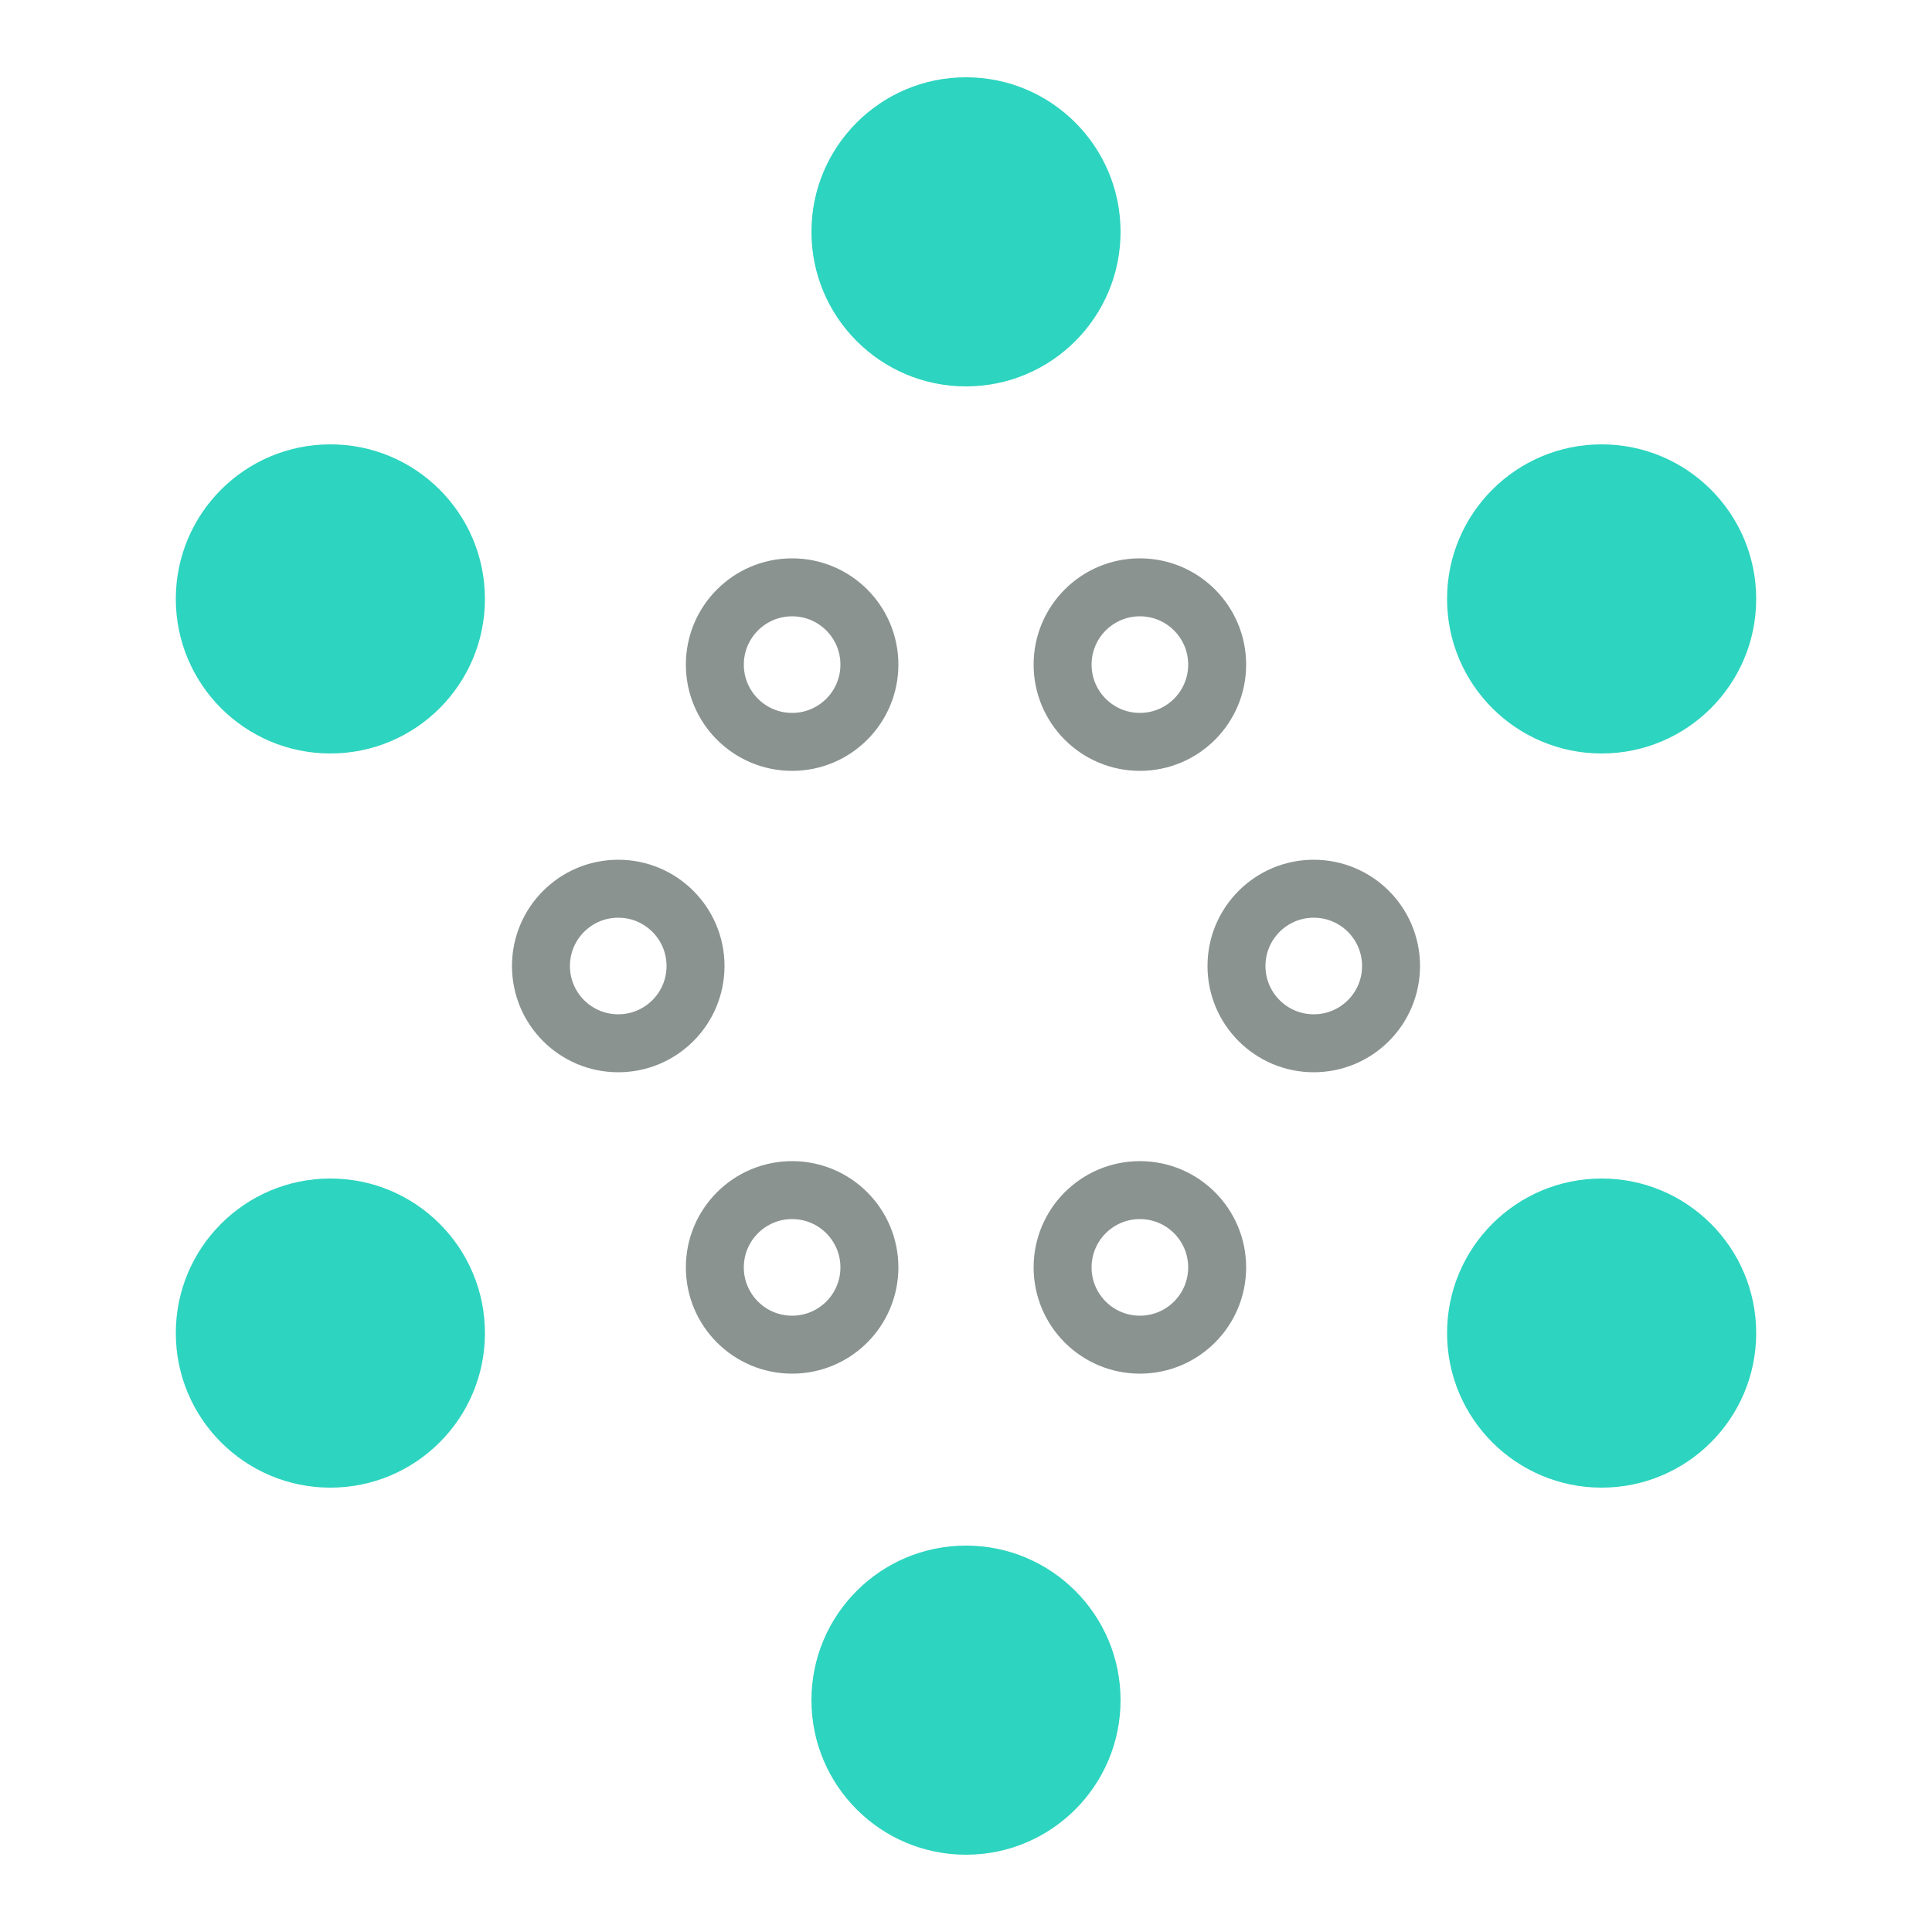
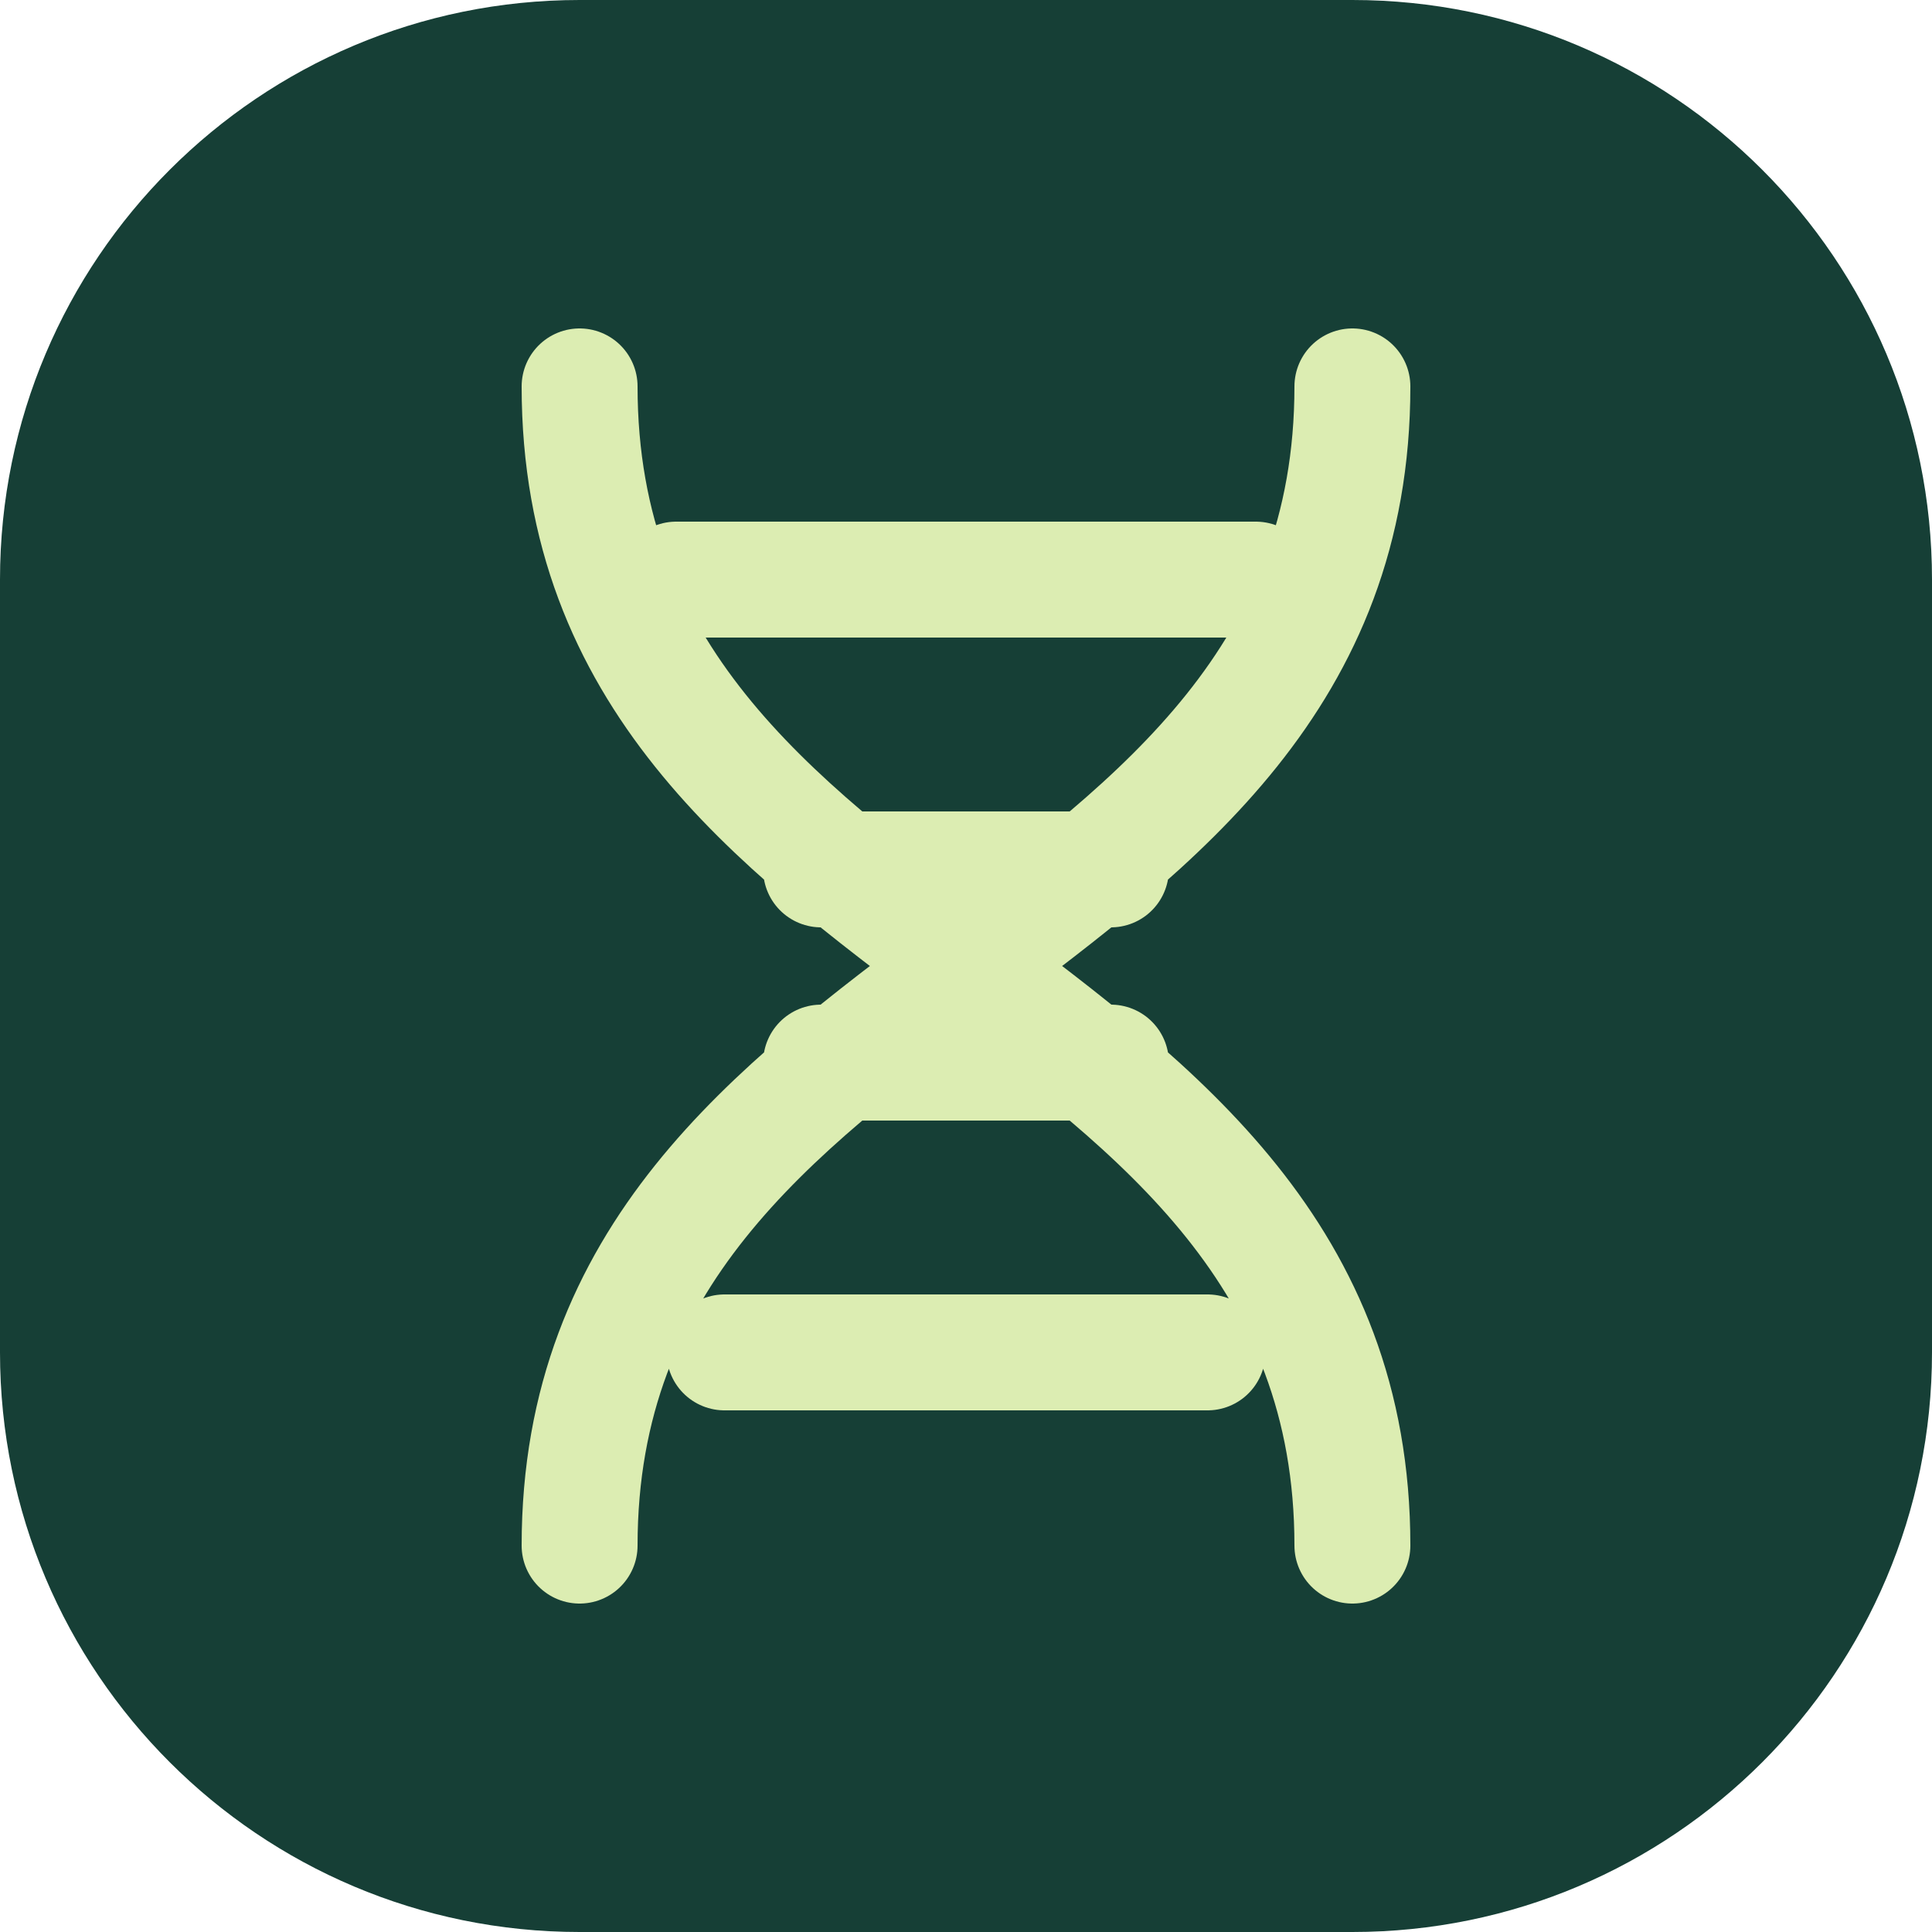
- <svg xmlns="http://www.w3.org/2000/svg" viewBox="0 0 100 100">
-   <g fill="#2dd4bf">
-     <circle cx="50" cy="12" r="8" />
-     <circle cx="82.9" cy="31" r="8" />
-     <circle cx="82.9" cy="69" r="8" />
-     <circle cx="50" cy="88" r="8" />
-     <circle cx="17.1" cy="69" r="8" />
-     <circle cx="17.1" cy="31" r="8" />
-   </g>
-   <g fill="none" stroke="#8a938f" stroke-width="3">
-     <circle cx="59" cy="34.4" r="4" />
-     <circle cx="68" cy="50" r="4" />
-     <circle cx="59" cy="65.6" r="4" />
-     <circle cx="41" cy="65.6" r="4" />
-     <circle cx="32" cy="50" r="4" />
-     <circle cx="41" cy="34.4" r="4" />
+ <svg xmlns="http://www.w3.org/2000/svg" viewBox="0 0 40 40">
+   <rect width="40" height="40" rx="12" fill="#163f36" />
+   <g fill="none" stroke="#dcedb2" stroke-width="2.4" stroke-linecap="round">
+     <path d="M12 8c0 12 16 12 16 24M28 8c0 12-16 12-16 24M14 12h12M15 28h10M17 18h6M17 22h6" />
  </g>
</svg>
